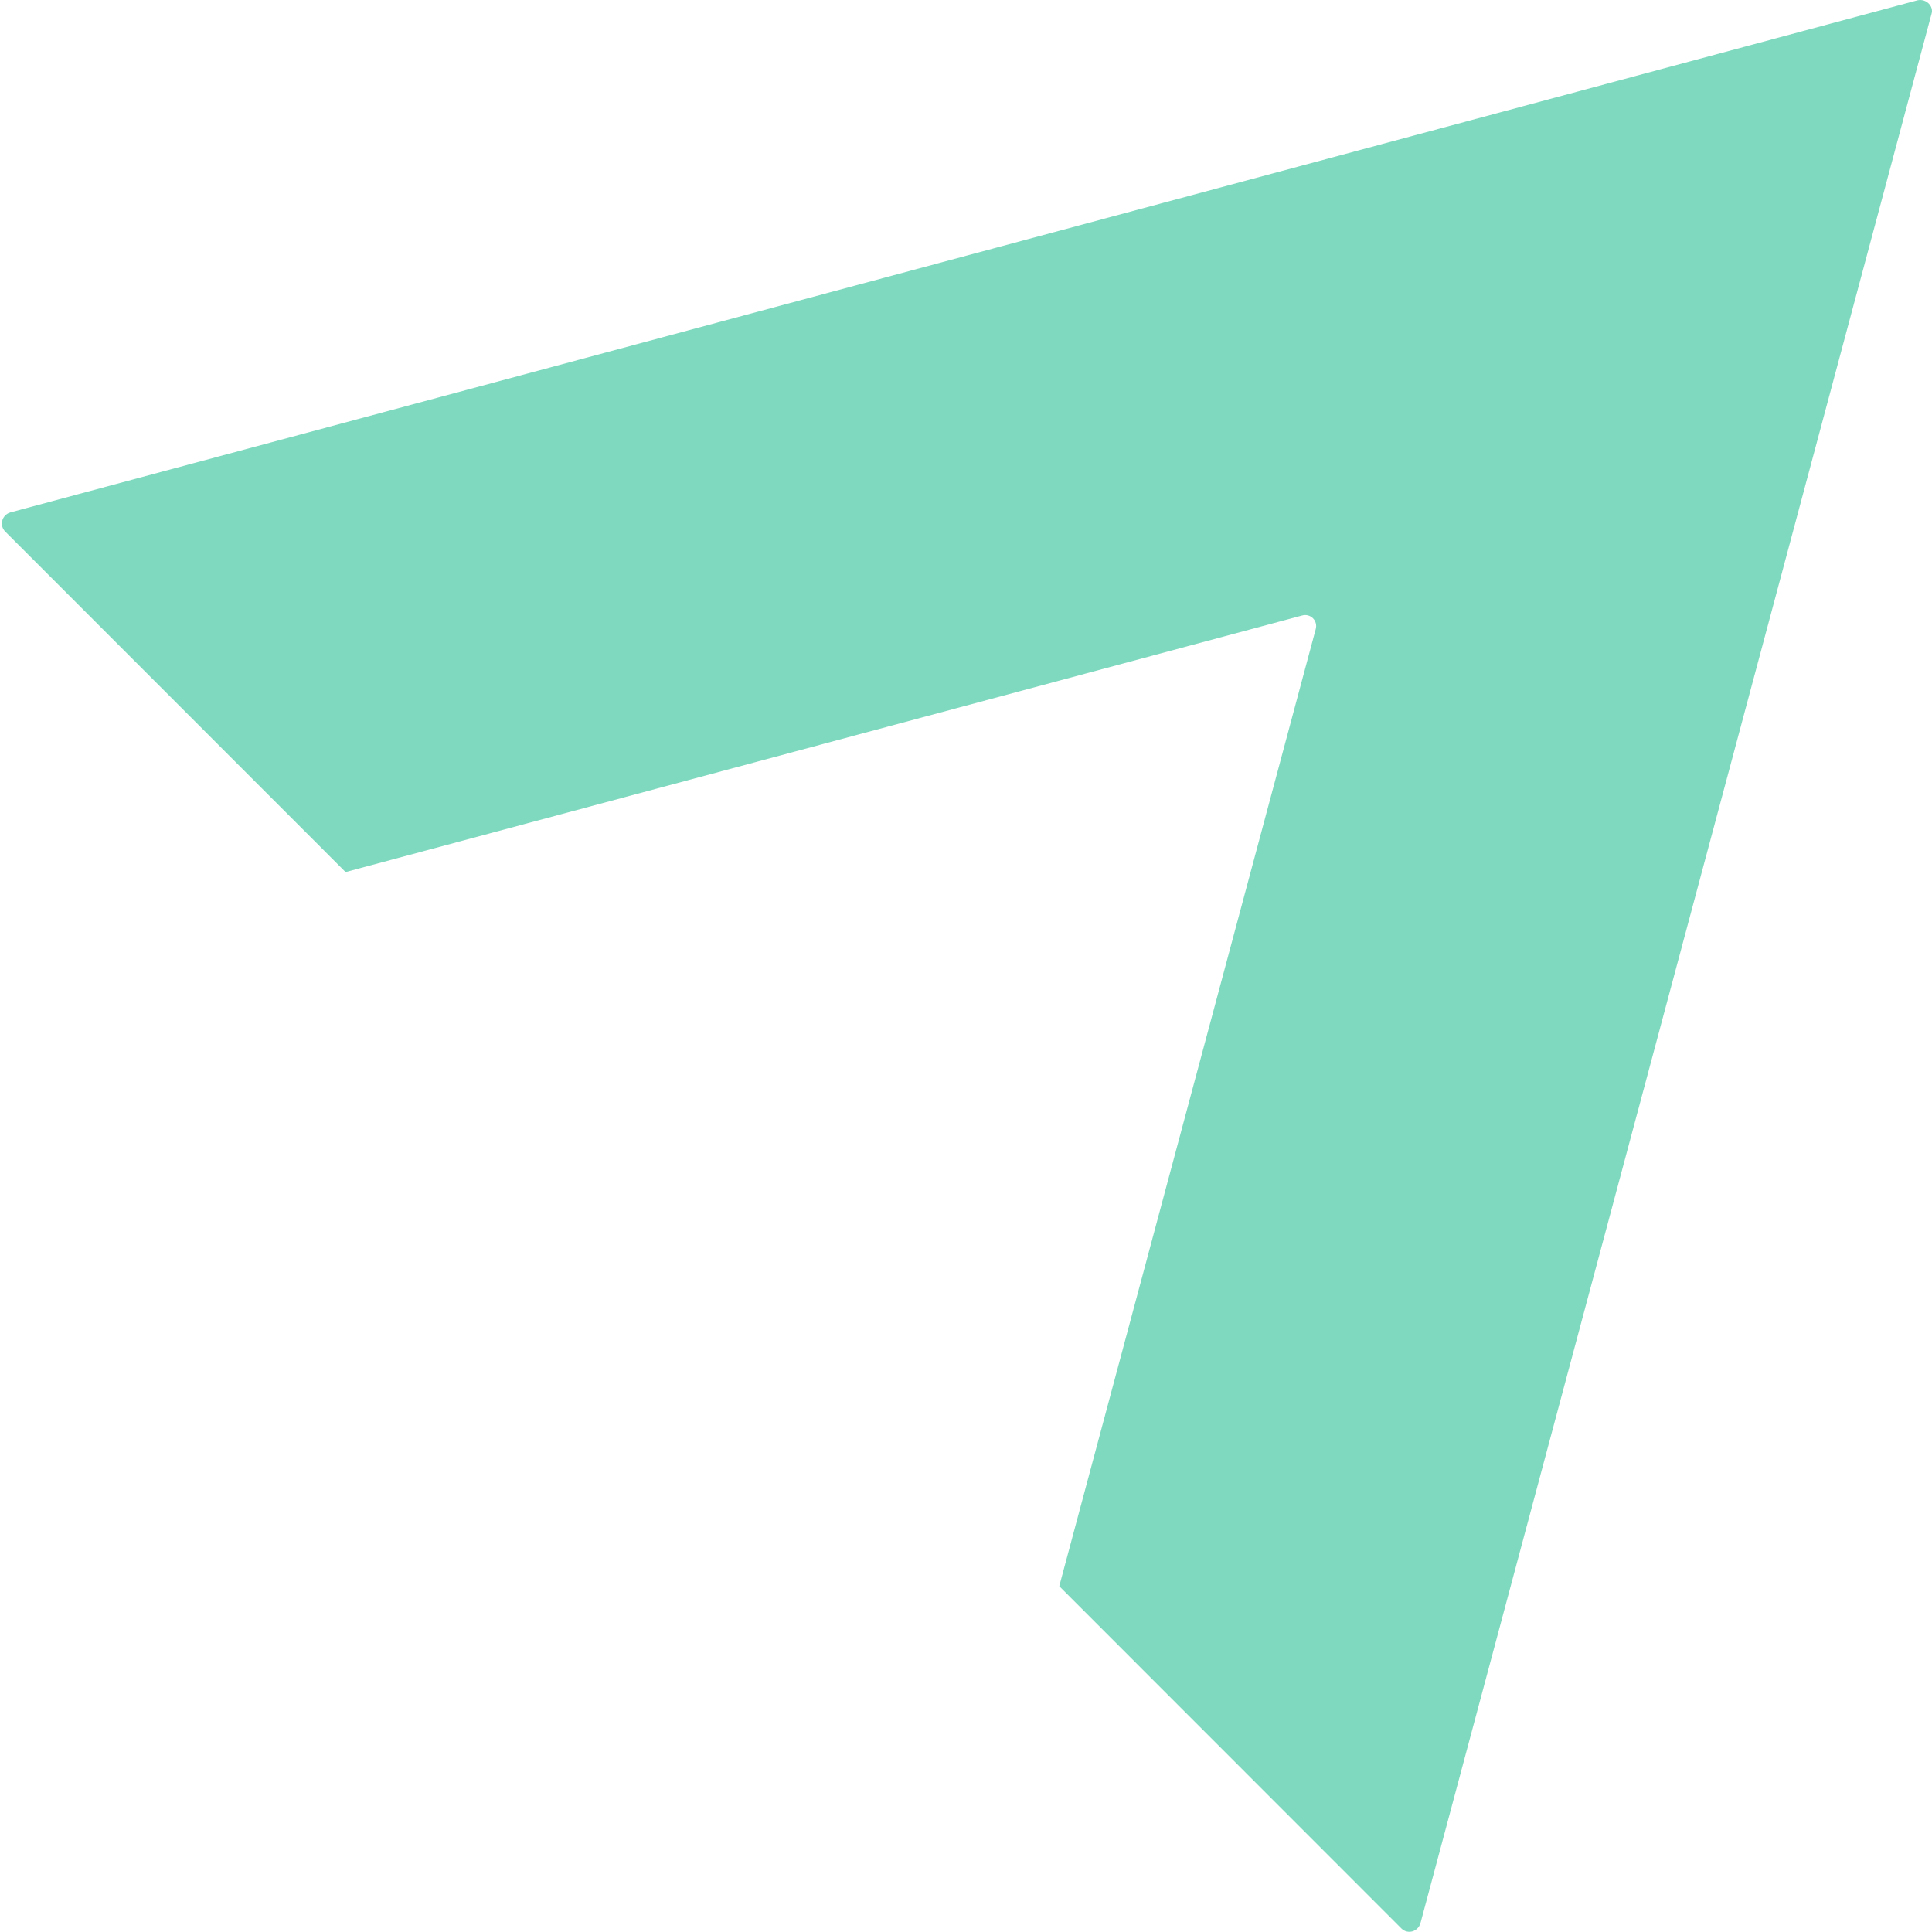
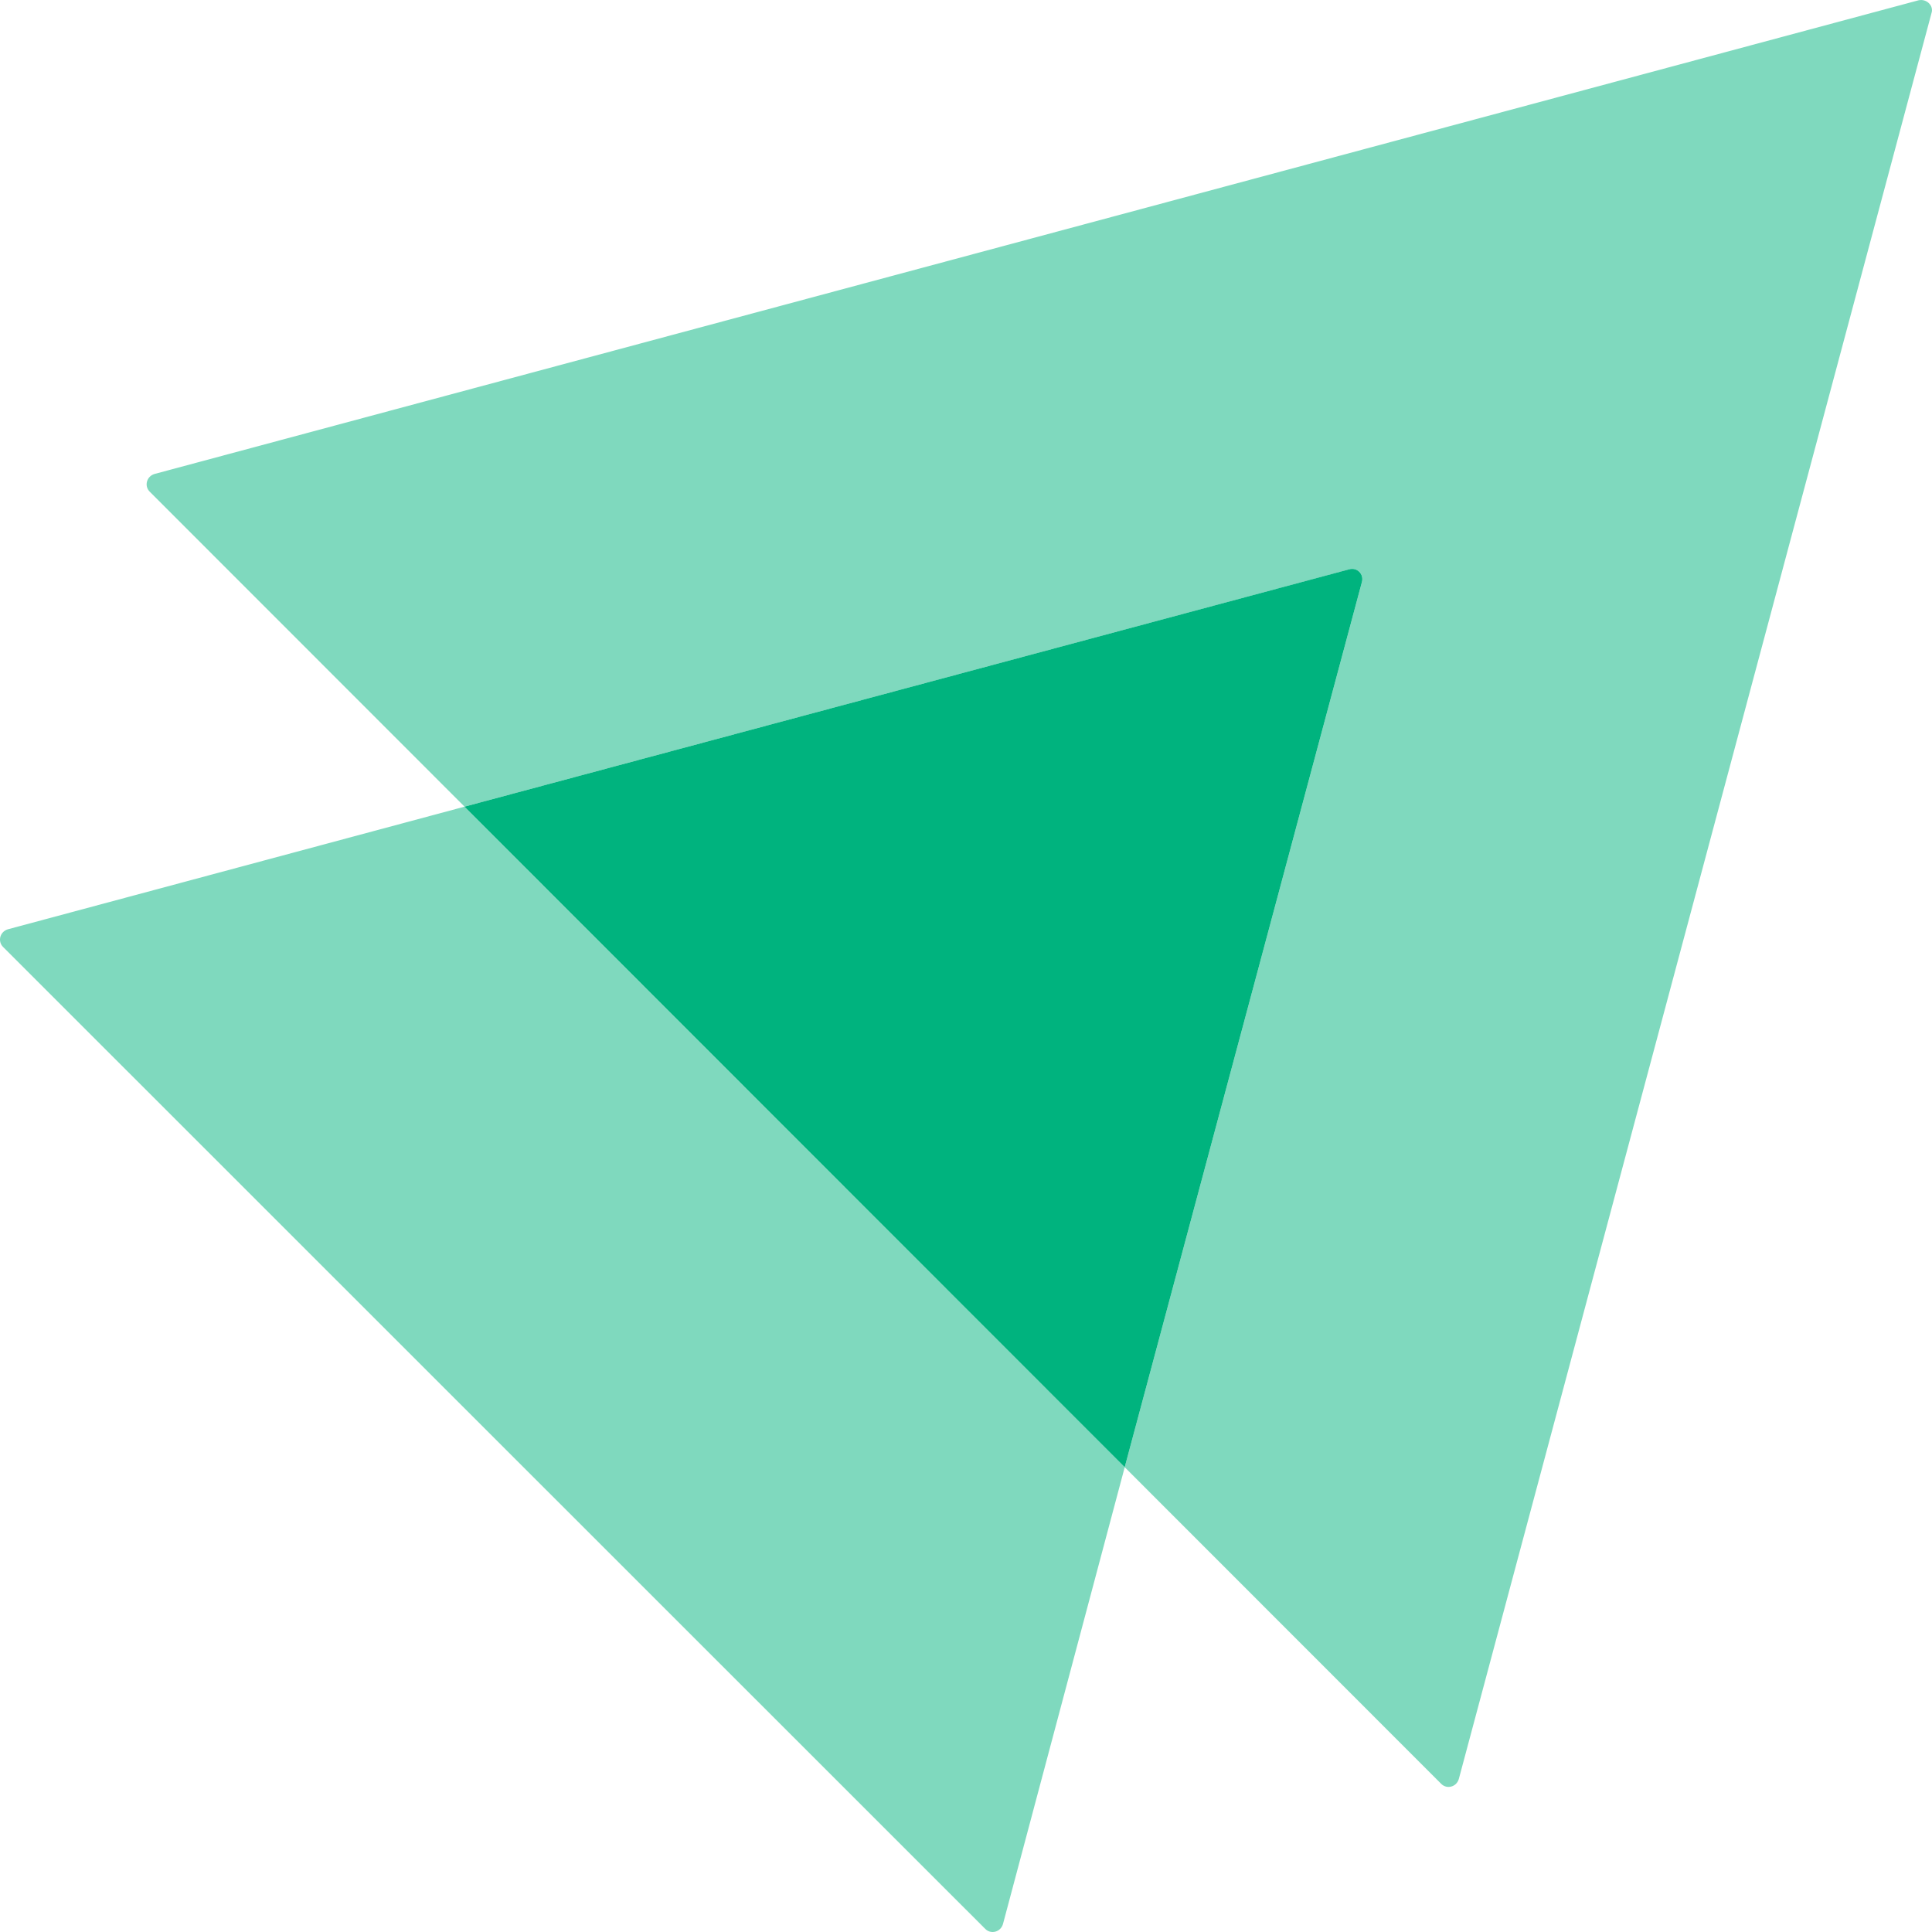
- <svg xmlns="http://www.w3.org/2000/svg" width="37" height="37" viewBox="0 0 37 37" fill="none">
-   <path opacity="0.5" d="M36.99 0.27L27.203 36.833C27.154 36.999 26.955 37.049 26.839 36.933L20.286 30.377L25.196 12.054C25.246 11.888 25.097 11.739 24.931 11.789L6.618 16.701L0.099 10.179C-0.017 10.062 0.033 9.863 0.199 9.813L36.725 0.005C36.891 -0.029 37.04 0.121 36.99 0.27Z" fill="#00B37E" />
+ <svg xmlns="http://www.w3.org/2000/svg" width="40" height="40" viewBox="0 0 40 40" fill="none">
+   <path opacity="0.5" d="M39.99 0.27L30.203 36.833C30.154 36.999 29.955 37.049 29.839 36.933L23.286 30.377L28.196 12.054C28.246 11.888 28.097 11.739 27.931 11.789L9.618 16.701L3.099 10.179C2.983 10.062 3.033 9.863 3.199 9.813L39.725 0.005C39.891 -0.029 40.04 0.121 39.99 0.27Z" fill="#00B37E" />
+   <path opacity="0.5" d="M23.286 30.377L20.765 39.837C20.715 40.003 20.516 40.053 20.4 39.937L0.063 19.605C-0.053 19.489 -0.003 19.29 0.163 19.24L9.618 16.701L23.286 30.377Z" fill="#00B37E" />
+   <path d="M28.196 12.054L23.286 30.377L9.617 16.701L27.93 11.788C28.096 11.738 28.245 11.888 28.196 12.054Z" fill="#00B37E" />
</svg>
